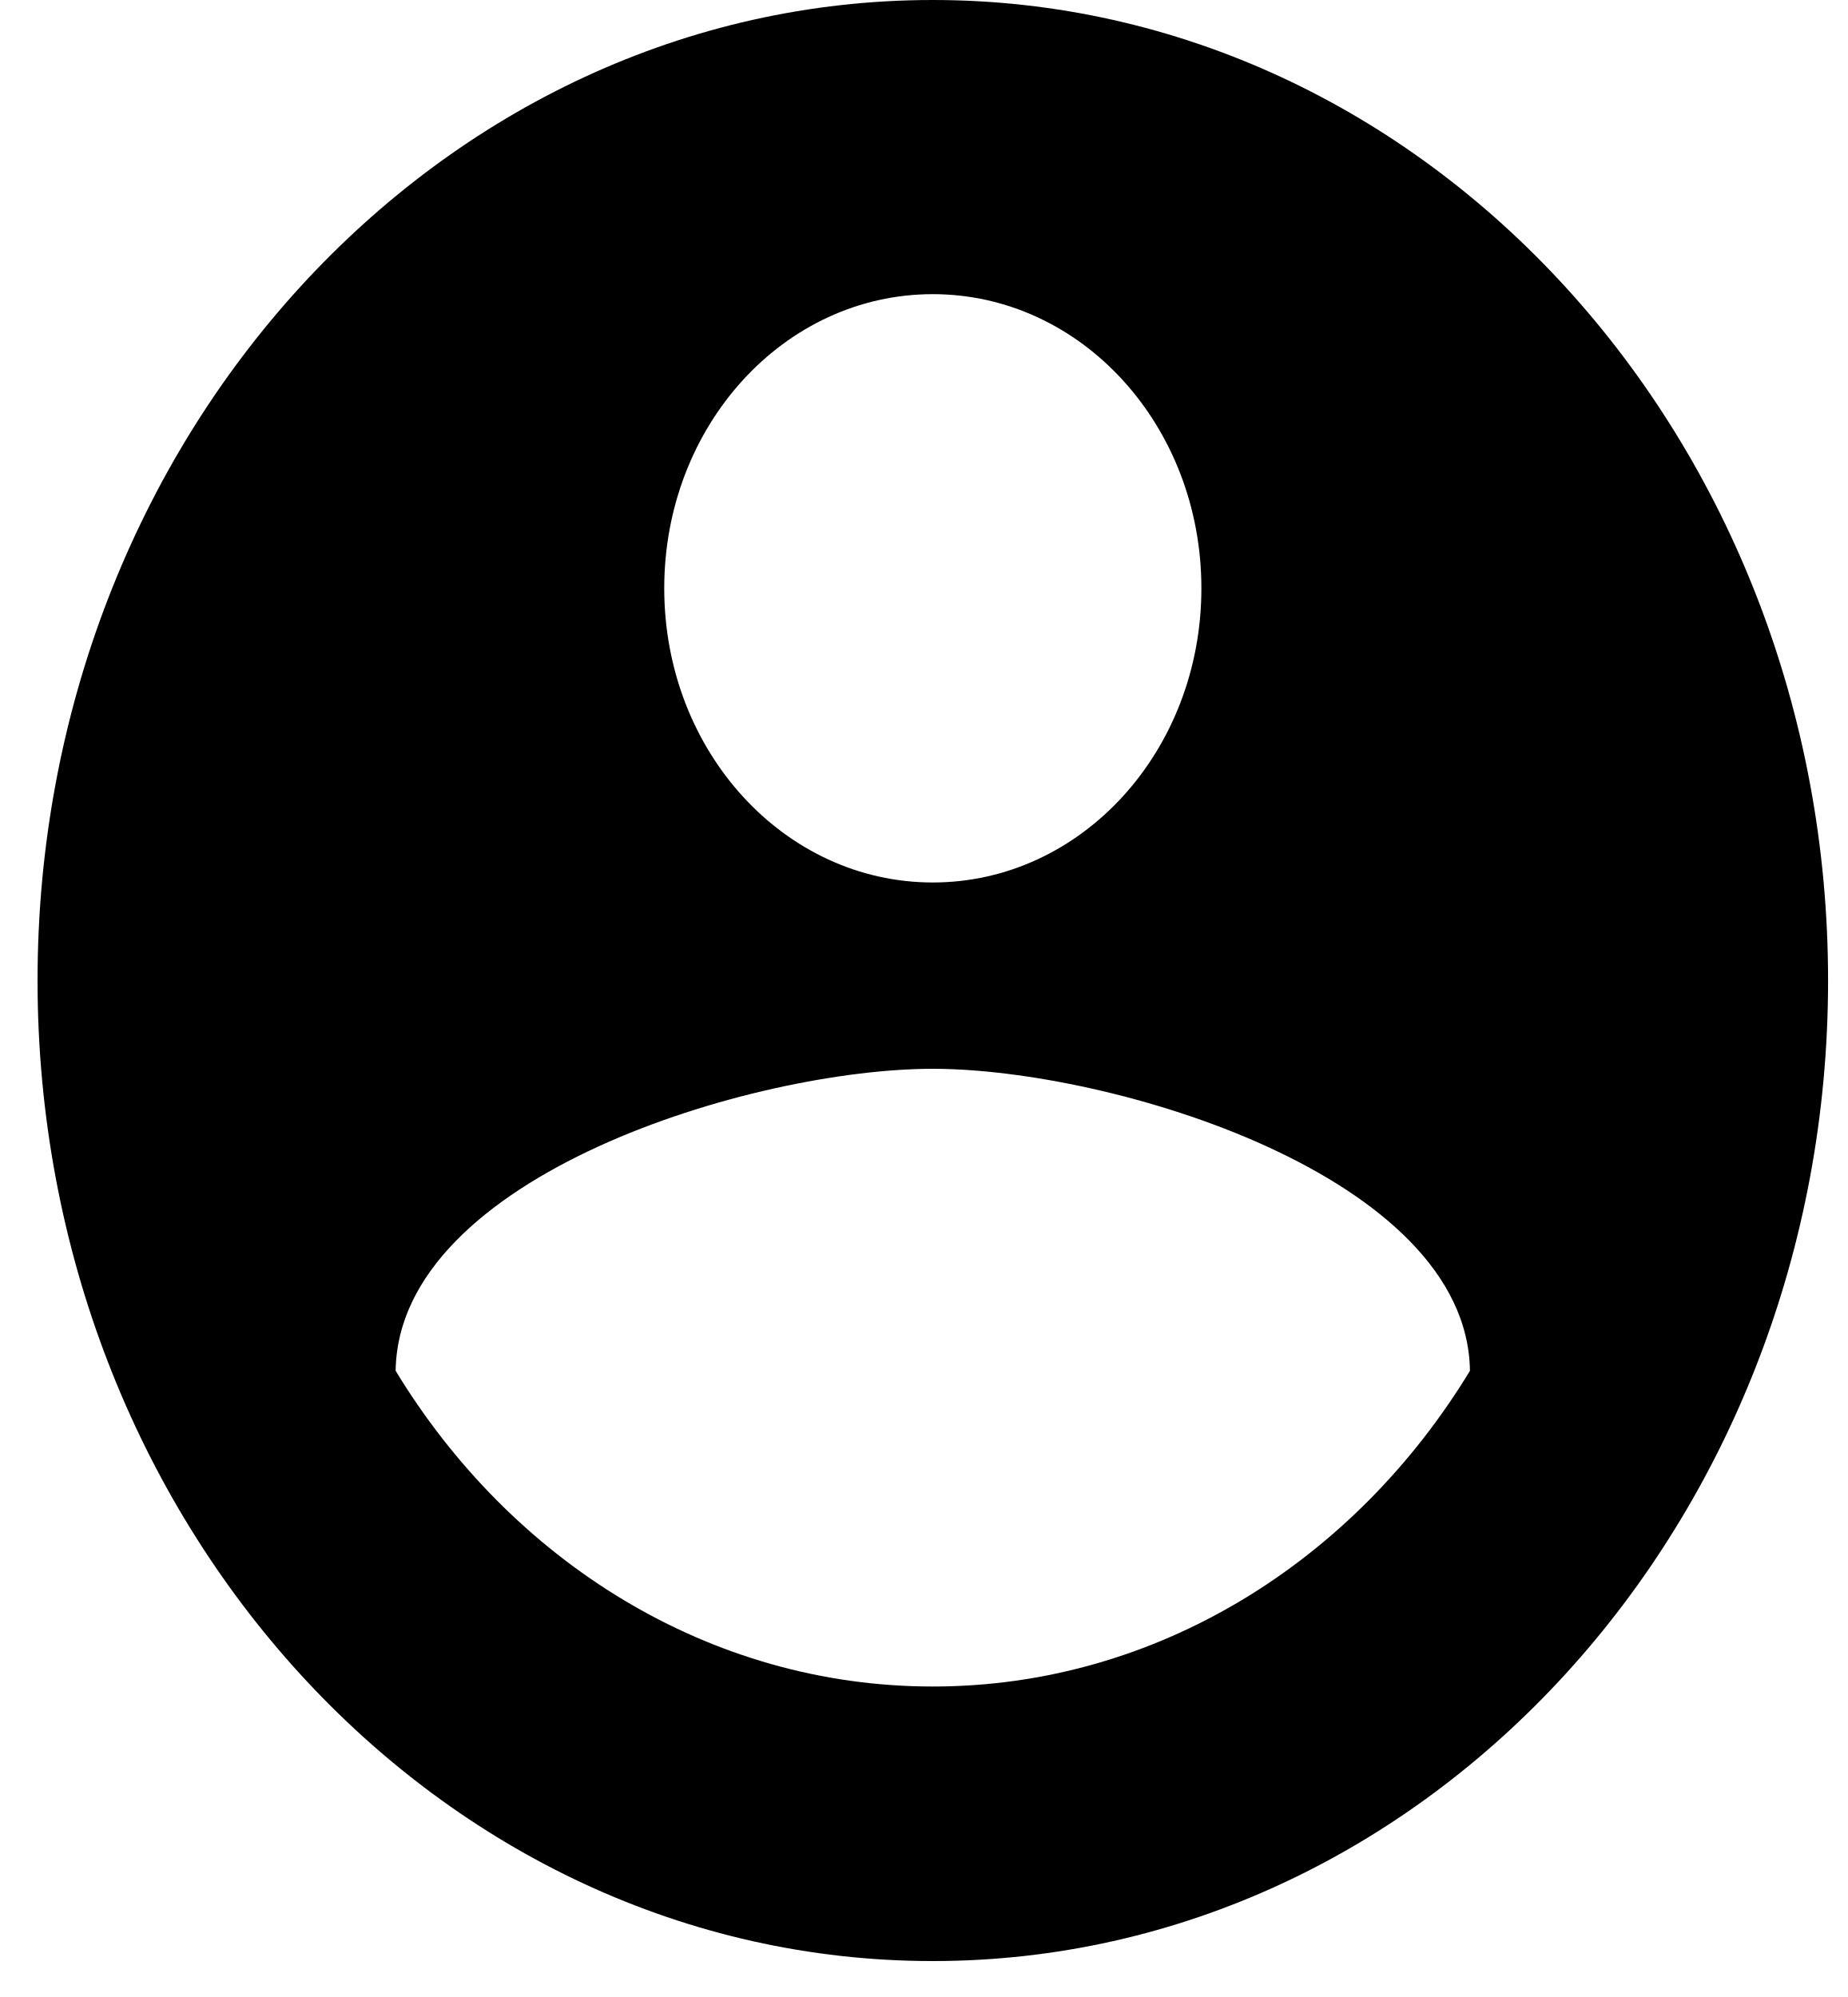
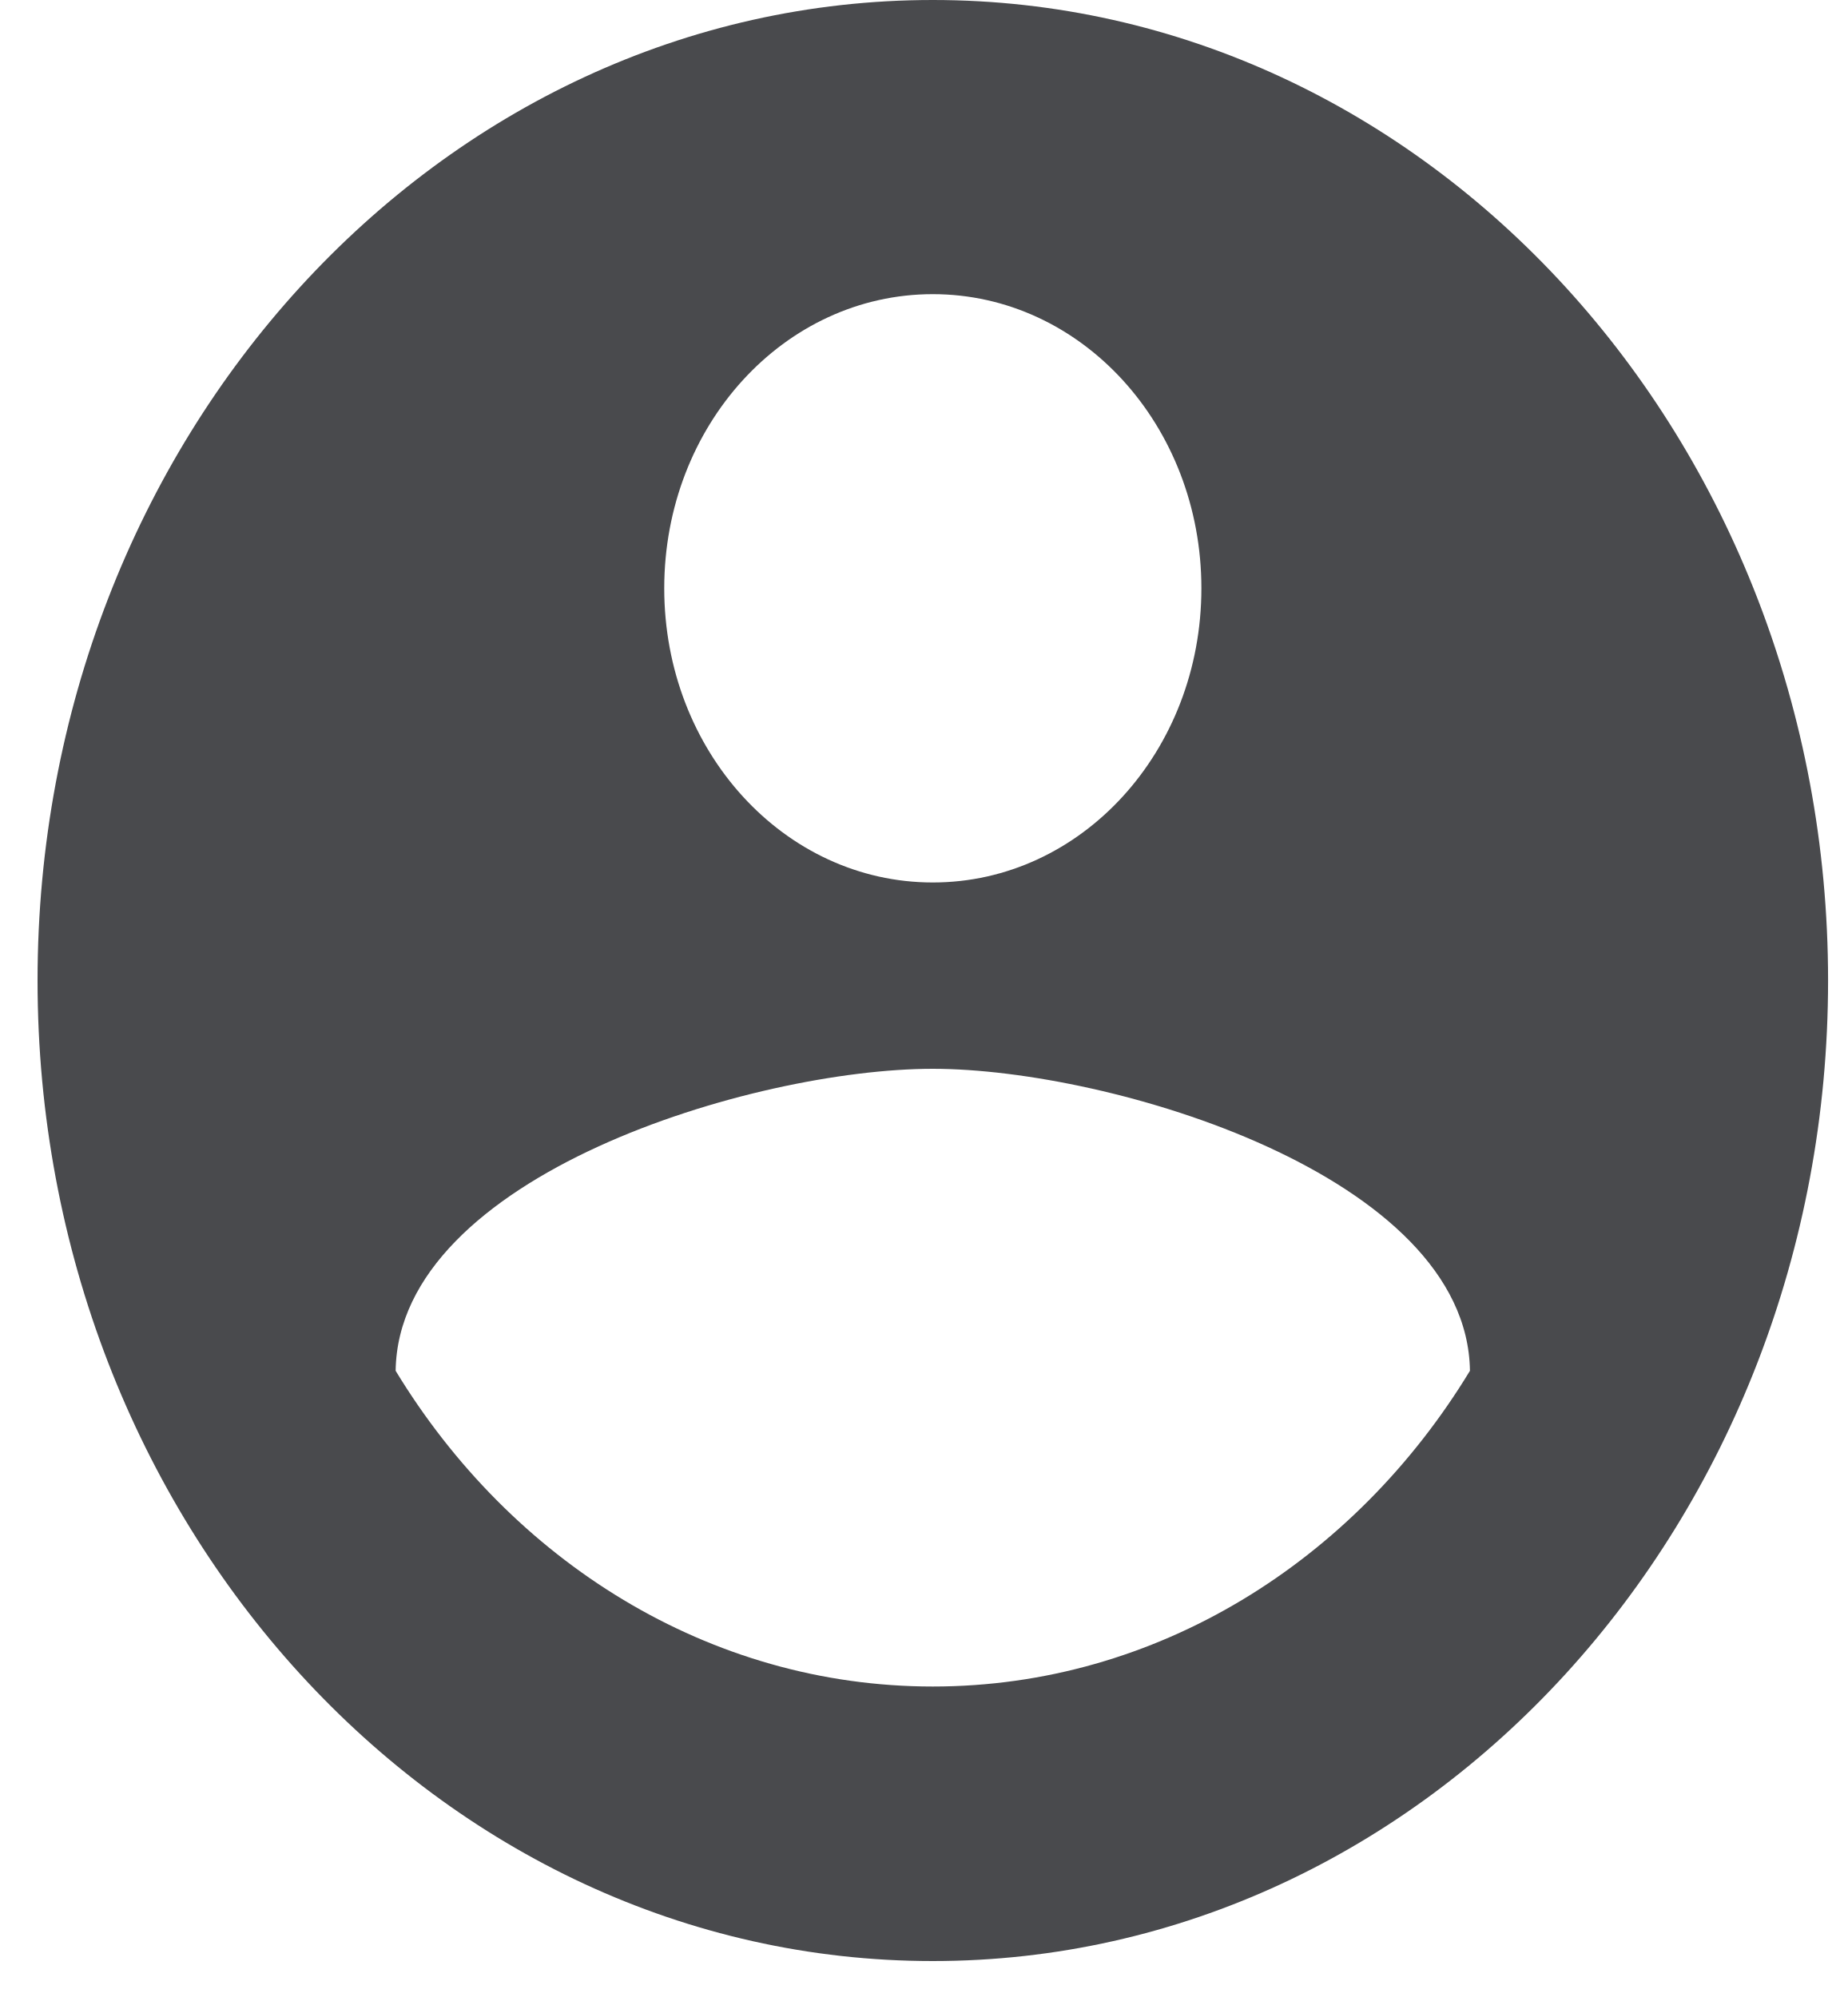
<svg xmlns="http://www.w3.org/2000/svg" width="37" height="40" viewBox="0 0 37 40" fill="none">
-   <path d="M18.68 0C8.784 0 0.752 8.799 0.752 19.64C0.752 30.481 8.784 39.28 18.68 39.28C28.577 39.28 36.609 30.481 36.609 19.64C36.609 8.799 28.577 0 18.68 0ZM18.68 5.892C21.656 5.892 24.059 8.524 24.059 11.784C24.059 15.044 21.656 17.676 18.68 17.676C15.704 17.676 13.302 15.044 13.302 11.784C13.302 8.524 15.704 5.892 18.68 5.892ZM18.68 33.781C14.198 33.781 10.236 31.267 7.923 27.457C7.977 23.548 15.095 21.408 18.68 21.408C22.248 21.408 29.384 23.548 29.437 27.457C27.125 31.267 23.162 33.781 18.68 33.781Z" fill="black" />
+   <path d="M18.68 0C8.784 0 0.752 8.799 0.752 19.64C0.752 30.481 8.784 39.28 18.68 39.28C28.577 39.28 36.609 30.481 36.609 19.64C36.609 8.799 28.577 0 18.68 0ZM18.68 5.892C21.656 5.892 24.059 8.524 24.059 11.784C24.059 15.044 21.656 17.676 18.68 17.676C15.704 17.676 13.302 15.044 13.302 11.784C13.302 8.524 15.704 5.892 18.68 5.892ZM18.68 33.781C14.198 33.781 10.236 31.267 7.923 27.457C7.977 23.548 15.095 21.408 18.68 21.408C22.248 21.408 29.384 23.548 29.437 27.457C27.125 31.267 23.162 33.781 18.68 33.781Z" fill="#494a4d" />
</svg>
